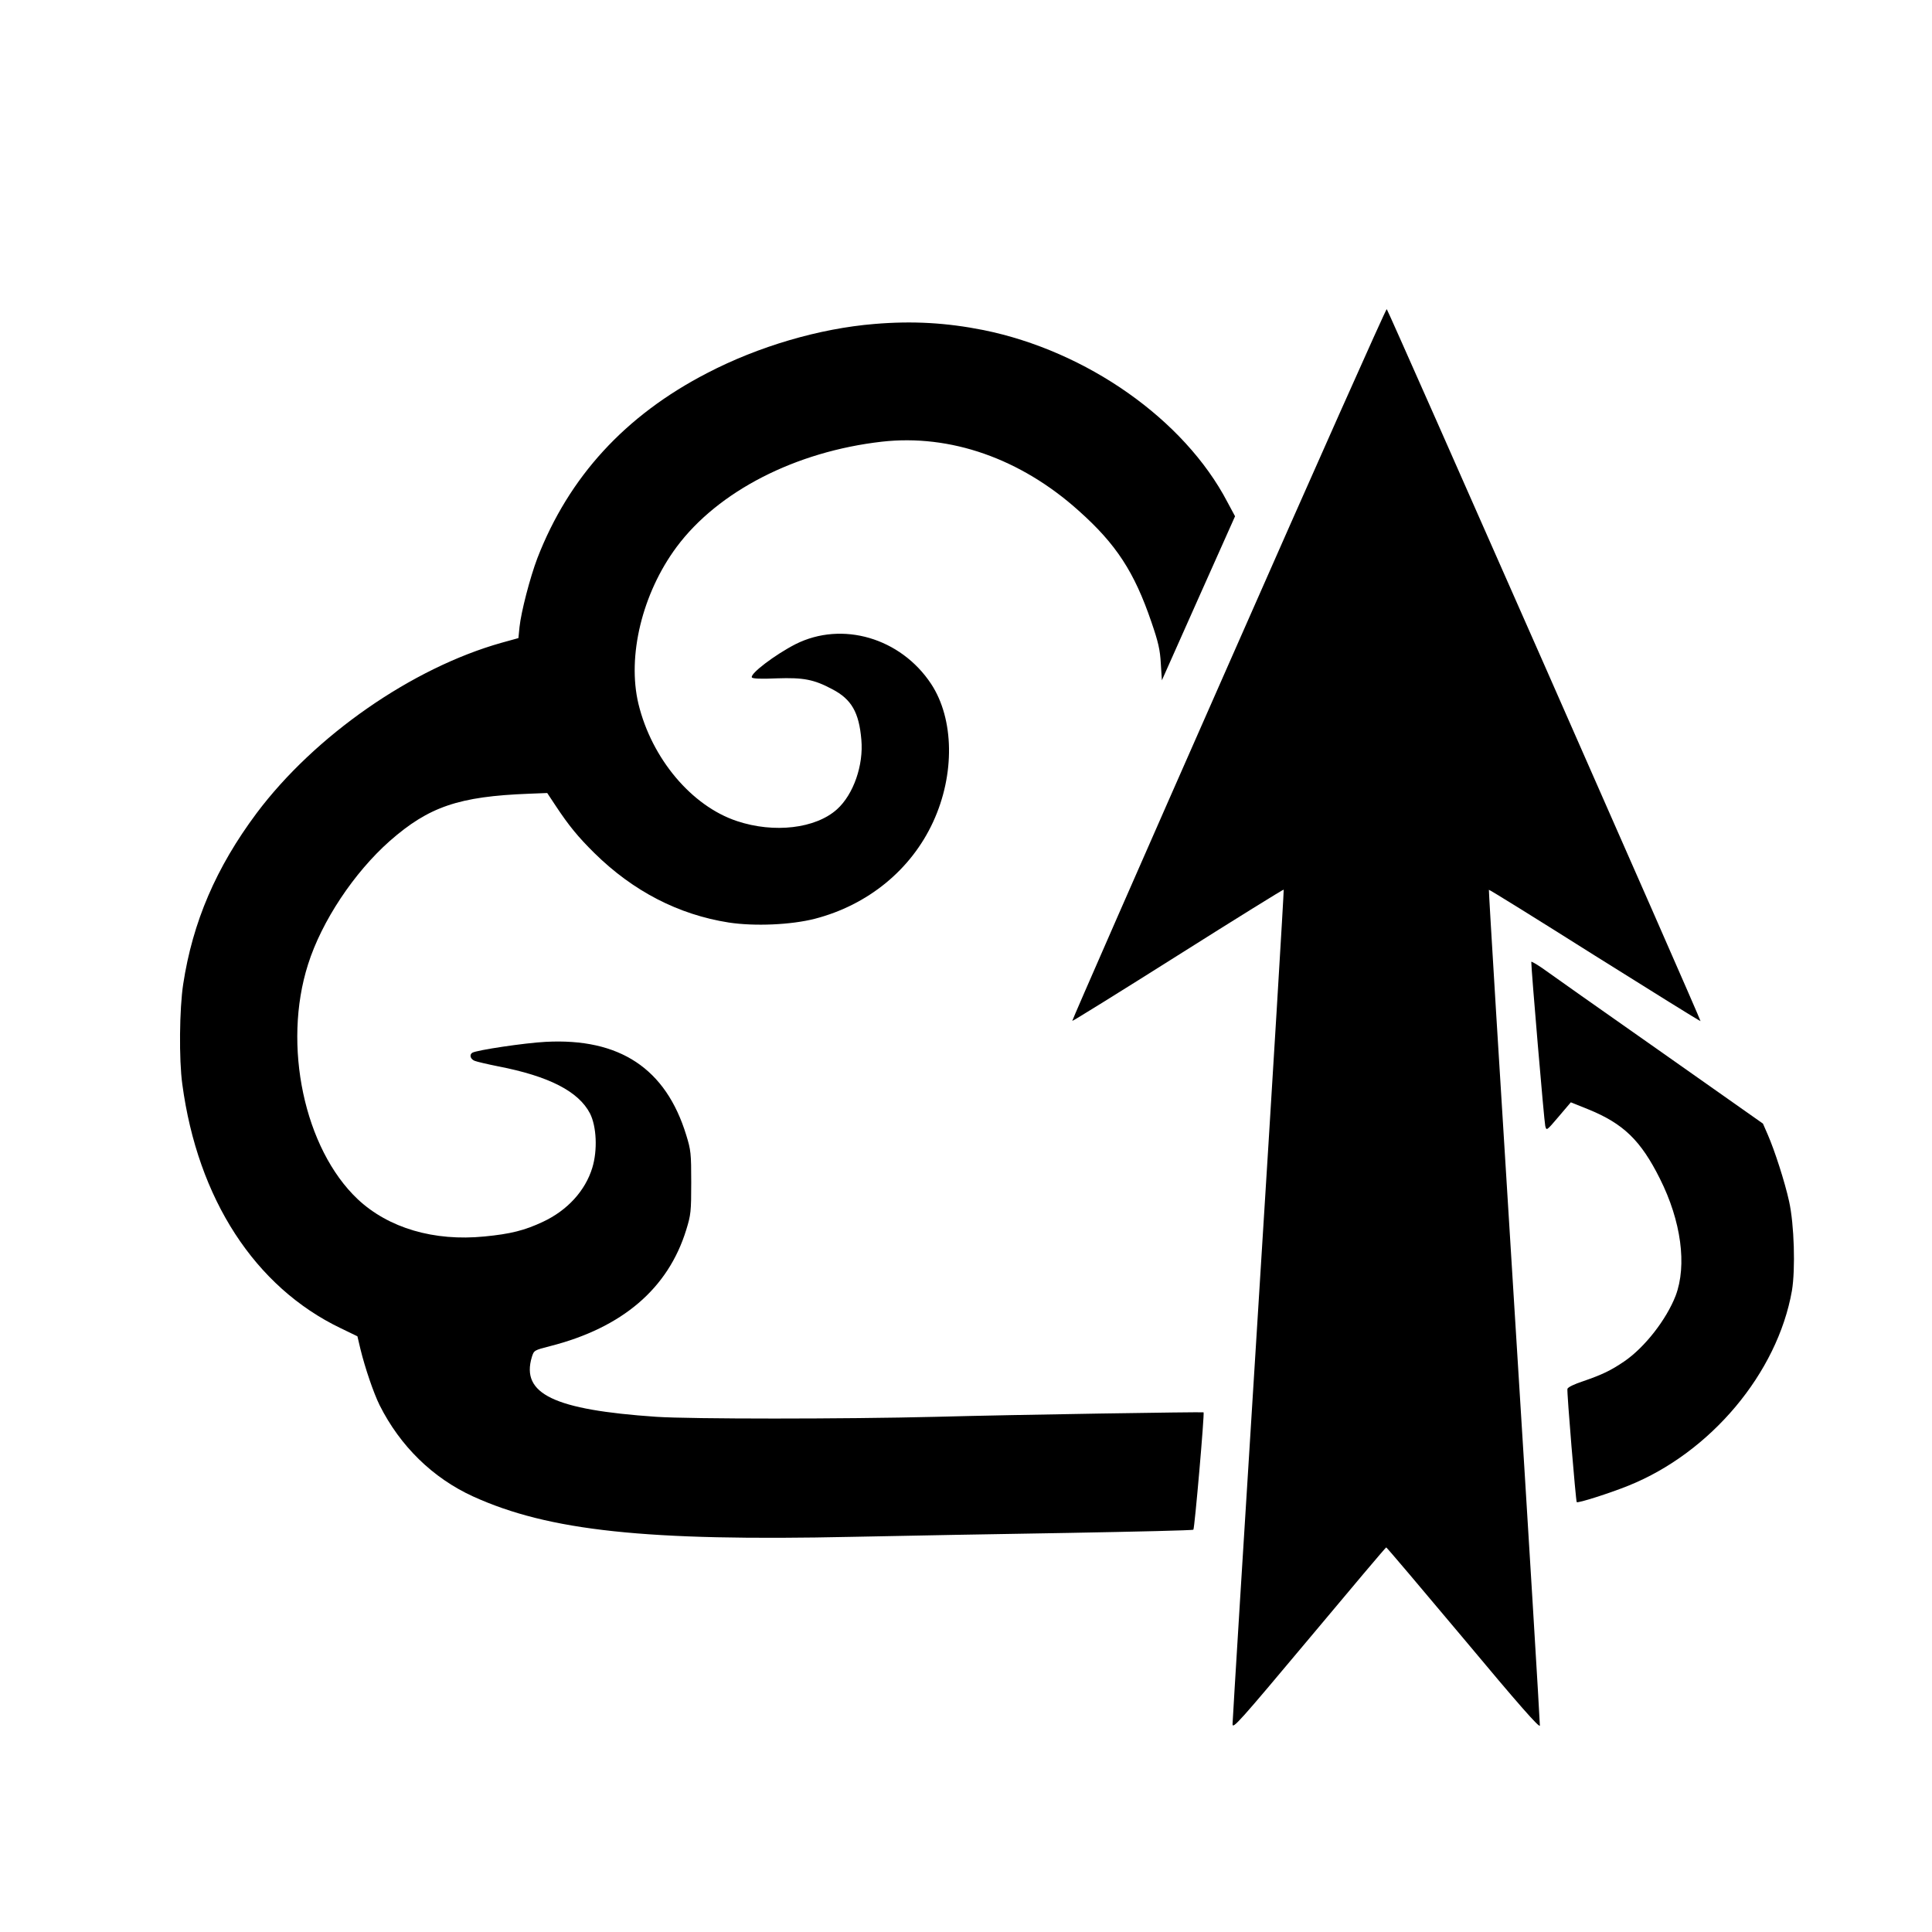
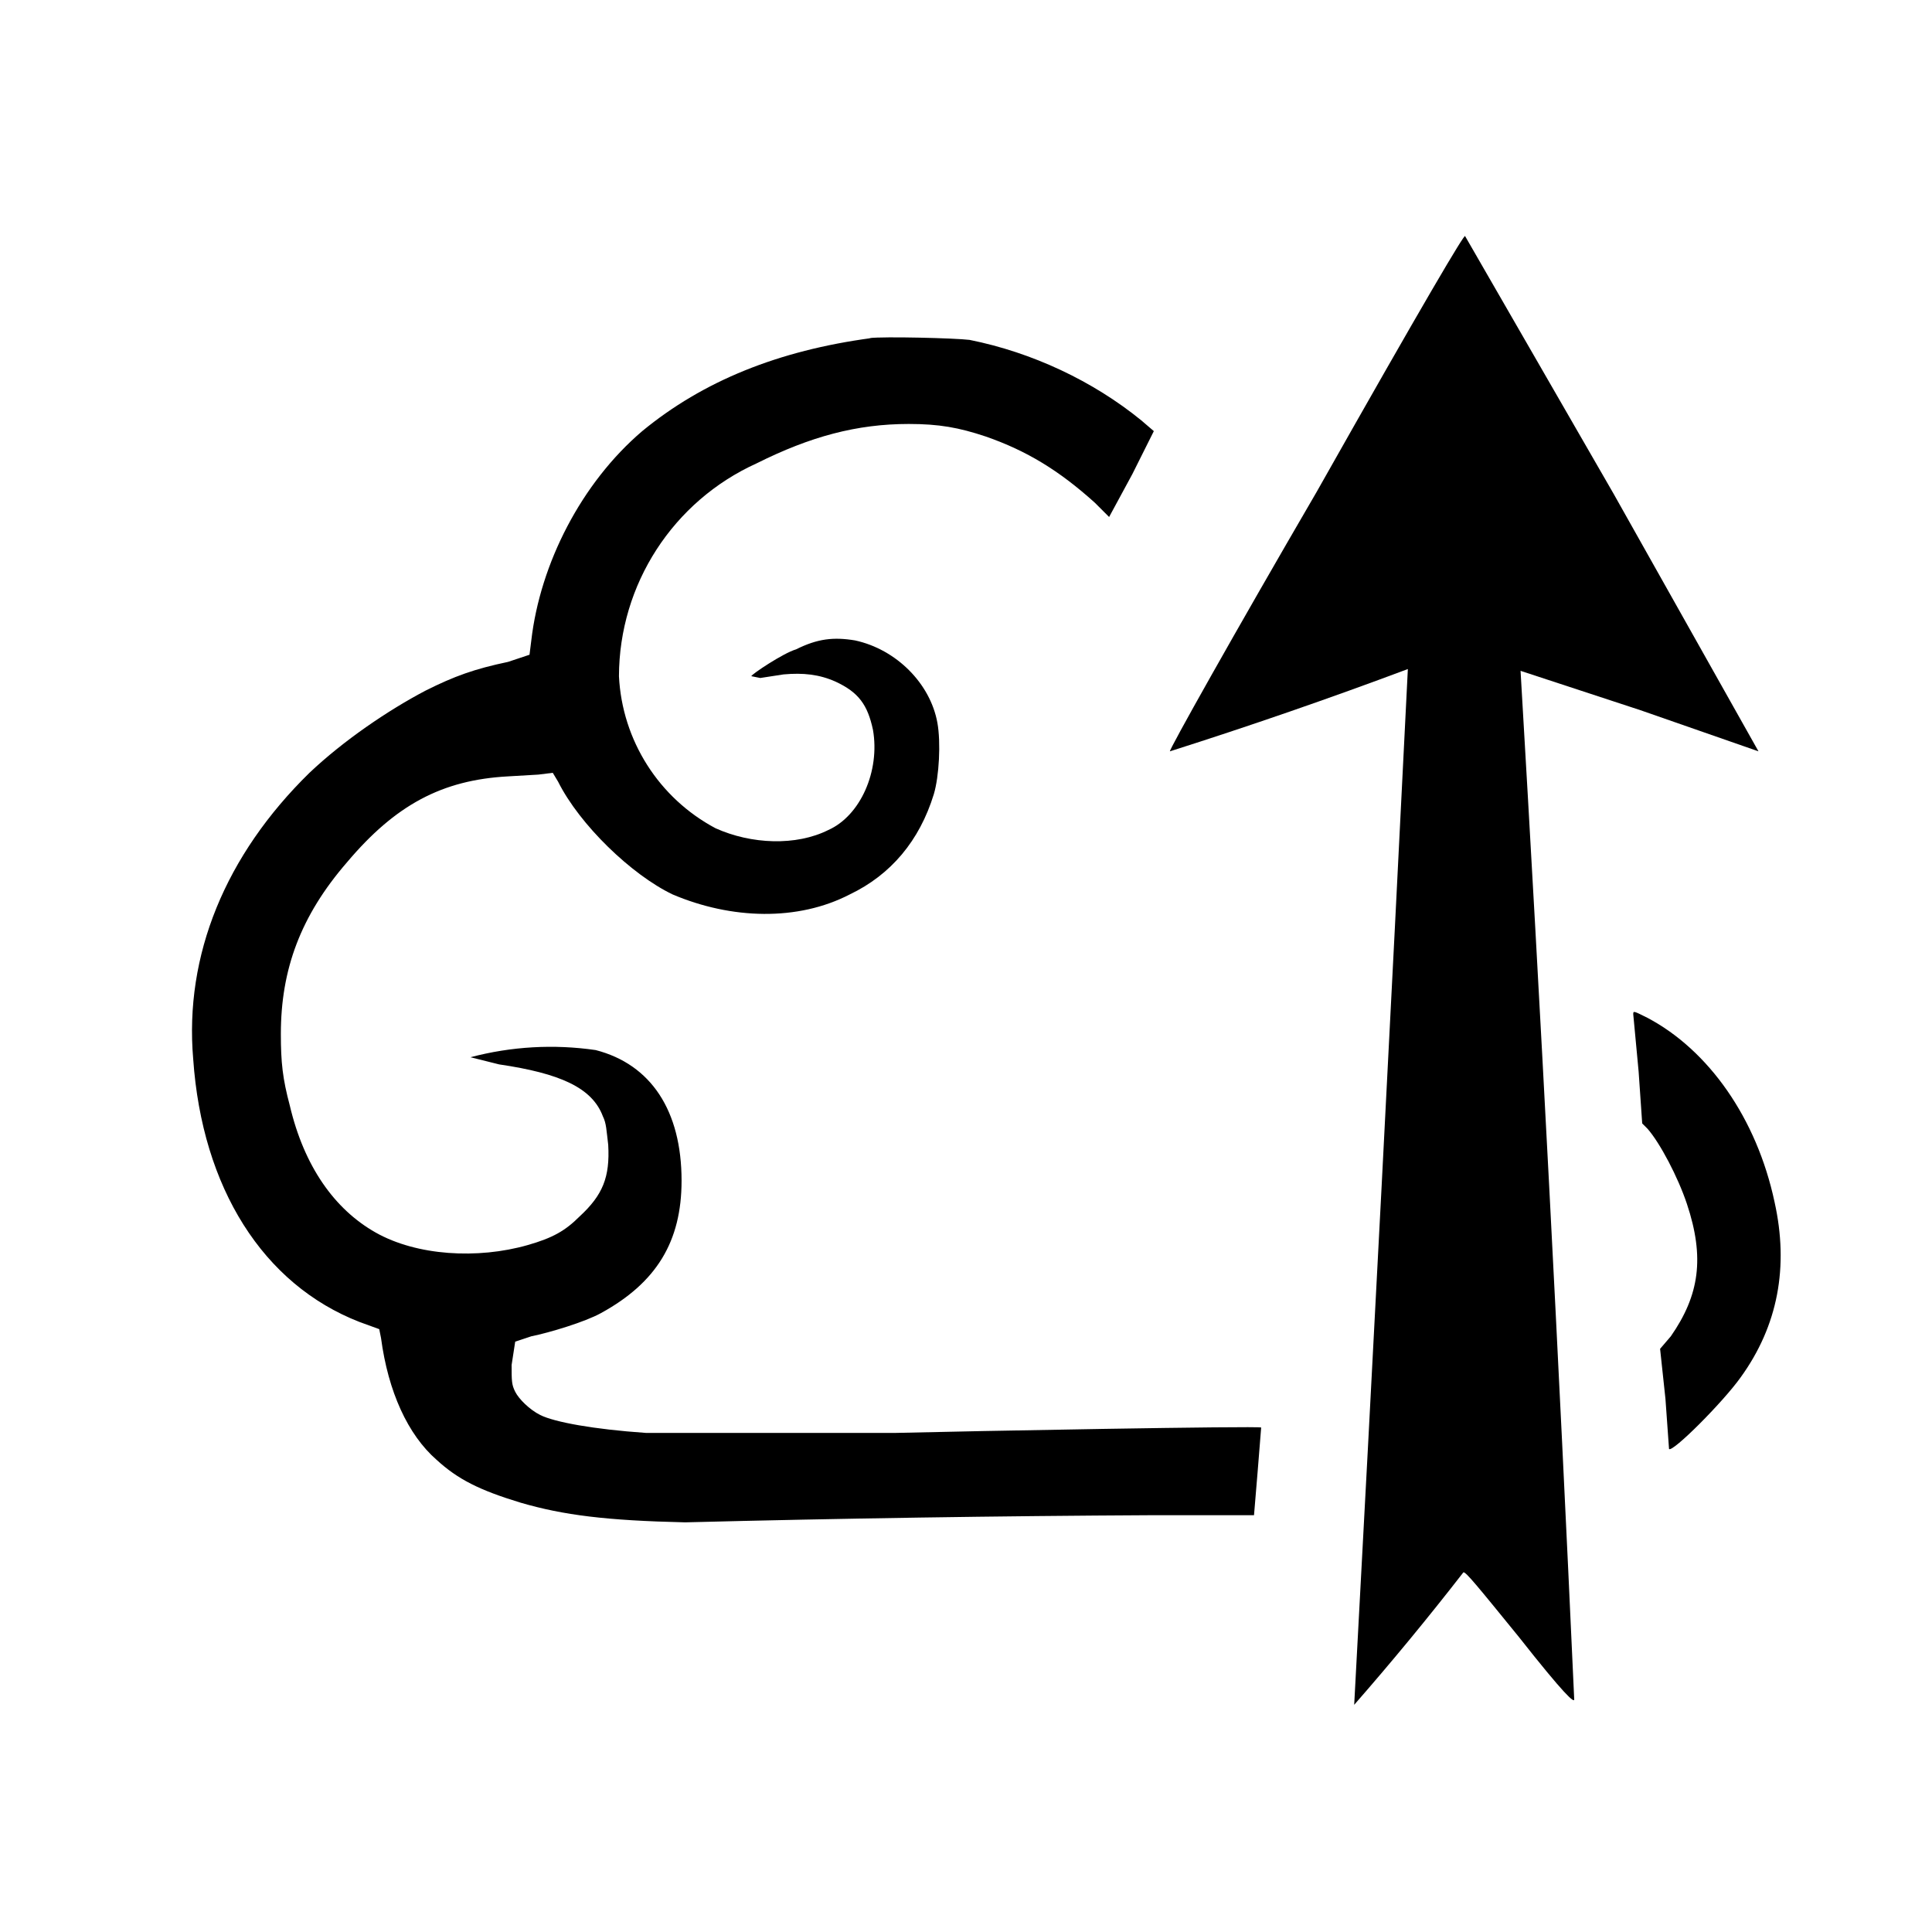
- <svg xmlns="http://www.w3.org/2000/svg" version="1.0" width="1080pt" height="1080pt" viewBox="0 0 1080 1080" preserveAspectRatio="xMidYMid meet">
-   <g transform="translate(0,1080) scale(0.1,-0.1)" fill="#000000" stroke="none">
-     <path d="M6868 7087 c-483 -1095 -876 -1992 -874 -1994 2 -2 268 163 591 367 323 204 589 369 591 367 2 -2 -61 -1045 -141 -2318 -80 -1273 -145 -2329 -145 -2347 0 -30 39 14 427 477 235 281 429 511 432 511 3 0 197 -229 431 -508 313 -375 426 -503 428 -488 1 12 -63 1067 -143 2345 -80 1278 -144 2326 -142 2327 2 2 268 -163 591 -367 324 -203 590 -369 592 -367 4 5 -1744 3970 -1754 3980 -4 3 -402 -890 -884 -1985z" />
-     <path d="M4888 8989 c-307 -25 -648 -125 -936 -275 -458 -237 -772 -580 -948 -1034 -41 -108 -91 -300 -100 -386 l-6 -61 -94 -26 c-501 -141 -1044 -519 -1369 -952 -227 -304 -358 -609 -411 -957 -21 -137 -24 -420 -5 -558 86 -642 406 -1135 886 -1365 l93 -45 17 -72 c26 -106 73 -244 107 -313 115 -229 297 -407 522 -510 424 -193 969 -251 2121 -226 286 6 831 16 1210 22 380 7 693 14 696 18 7 6 63 651 57 656 -5 3 -1051 -13 -1493 -25 -525 -13 -1369 -13 -1567 0 -571 39 -757 128 -695 334 12 38 13 38 102 61 404 103 660 322 761 650 26 84 28 102 28 265 0 163 -2 181 -28 265 -114 372 -372 543 -786 521 -116 -6 -385 -46 -410 -61 -17 -11 -11 -35 13 -45 12 -5 72 -19 132 -31 284 -55 449 -140 513 -263 37 -73 43 -206 13 -304 -39 -128 -139 -238 -276 -302 -102 -48 -181 -68 -327 -82 -282 -28 -536 47 -708 208 -299 282 -422 862 -278 1313 76 241 257 513 457 690 219 192 386 249 778 264 l102 4 47 -71 c74 -112 126 -175 216 -264 217 -214 471 -345 752 -389 145 -22 348 -13 481 21 297 77 538 274 661 541 123 266 118 576 -11 772 -170 257 -497 353 -758 222 -115 -59 -256 -166 -244 -186 4 -7 52 -9 140 -5 149 5 207 -6 310 -61 107 -56 149 -129 162 -282 13 -142 -44 -306 -136 -389 -120 -108 -352 -135 -559 -66 -254 84 -477 350 -551 655 -64 267 21 618 213 877 232 312 665 534 1148 589 382 43 775 -94 1100 -386 210 -187 311 -343 406 -621 39 -113 49 -157 53 -233 l6 -94 204 458 205 459 -43 80 c-241 461 -786 844 -1364 961 -206 41 -396 52 -609 34z" />
-     <path d="M8560 5423 c-1 -35 72 -894 78 -917 7 -28 7 -28 75 52 l68 80 97 -39 c197 -80 294 -174 401 -388 119 -237 152 -484 88 -654 -52 -134 -173 -289 -287 -367 -76 -52 -126 -75 -227 -110 -53 -17 -89 -35 -91 -44 -4 -16 47 -628 52 -633 6 -7 185 50 289 92 460 185 833 630 914 1090 20 119 13 371 -16 500 -23 105 -80 283 -119 372 l-27 62 -585 412 c-322 226 -613 431 -647 456 -35 24 -63 40 -63 36z" />
-   </g>
+ <svg xmlns="http://www.w3.org/2000/svg" width="1440" height="1440" version="1.0" viewBox="0 0 1080 1080">
+   <path d="M736 275c-46 79-83 145-82 145a2768 2768 0 0 0 133-46 133034 133034 0 0 1-30 579 1636 1636 0 0 0 61-74c1-1 9 9 31 36 26 33 31 37 31 35a42508 42508 0 0 0-30-575l67 22 66 23-81-144-83-144c0-2-22 35-83 143z" />
+   <path d="M487 189c-52 7-94 24-128 52-34 29-57 74-62 117l-1 8-12 4c-19 4-30 8-46 16-21 11-46 28-65 46-47 46-70 102-65 160 5 72 39 126 93 147l11 4 1 5c4 30 15 54 31 68 12 11 24 17 47 24 24 7 48 10 92 11a12854 12854 0 0 1 262-4h56l2-24 2-25c-1-1-164 2-204 3H361c-29-2-51-6-59-10-6-3-12-9-14-13s-2-6-2-15l2-13 9-3c10-2 30-8 39-13 31-17 45-40 45-74 0-39-17-65-48-73a175 175 0 0 0-70 4l16 4c34 5 52 13 58 29 2 4 2 8 3 16 1 18-3 28-16 40-8 8-15 12-29 16-28 8-62 6-85-7s-40-37-48-71c-4-15-5-24-5-40 0-36 11-66 37-96 27-32 53-46 90-48l17-1 8-1 3 5c12 24 41 52 64 63 33 14 70 15 99 0 23-11 39-30 47-56 3-10 4-29 2-40-4-22-23-41-46-46-12-2-21-1-33 5-7 2-25 14-25 15l5 1 13-2c11-1 20 0 29 4 13 6 18 13 21 27 4 23-7 48-25 56-18 9-43 8-63-1a102 102 0 0 1-54-85 131 131 0 0 1 77-119c30-15 56-22 85-22 17 0 28 2 43 7 23 8 41 19 61 37l8 8 13-24 12-24-7-6c-27-22-61-38-96-45-8-1-48-2-56-1zM913 567l3 32 2 29 3 3c7 8 17 27 22 42 10 30 7 51-9 74l-6 7 3 28 2 28c2 2 30-26 40-40 21-29 27-62 19-98-10-47-37-85-71-103-8-4-8-4-8-2z" />
</svg>
